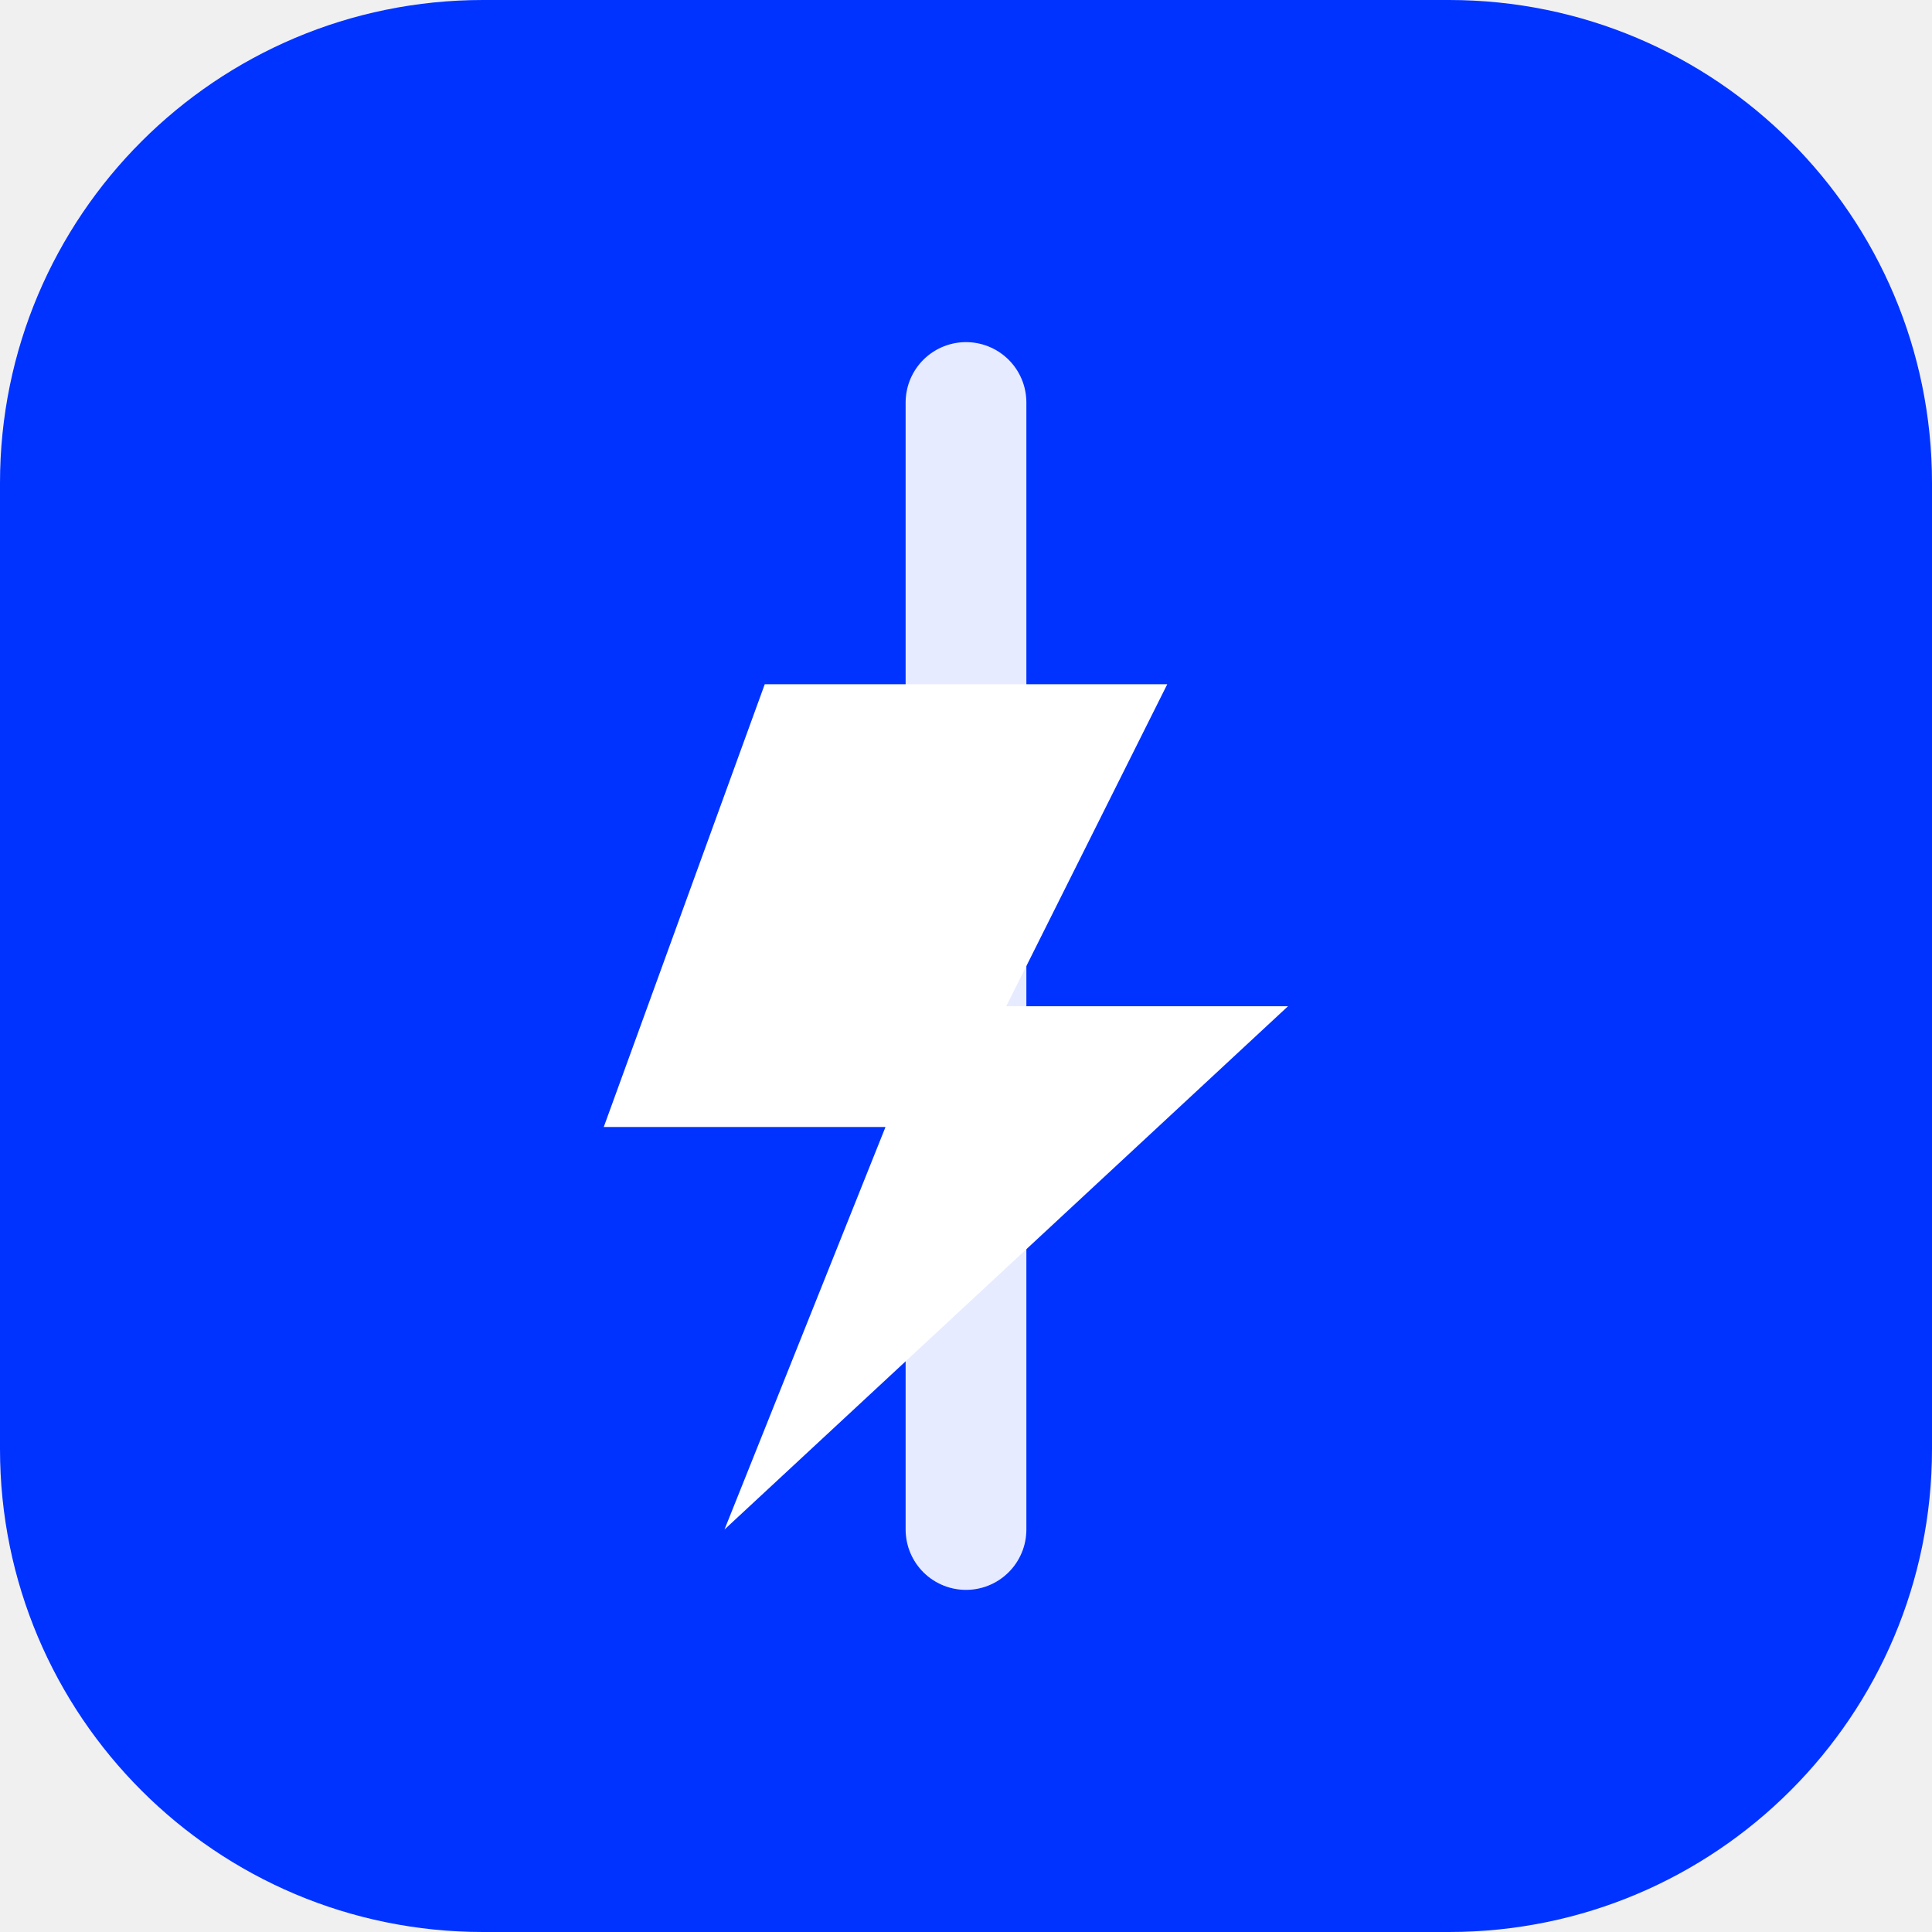
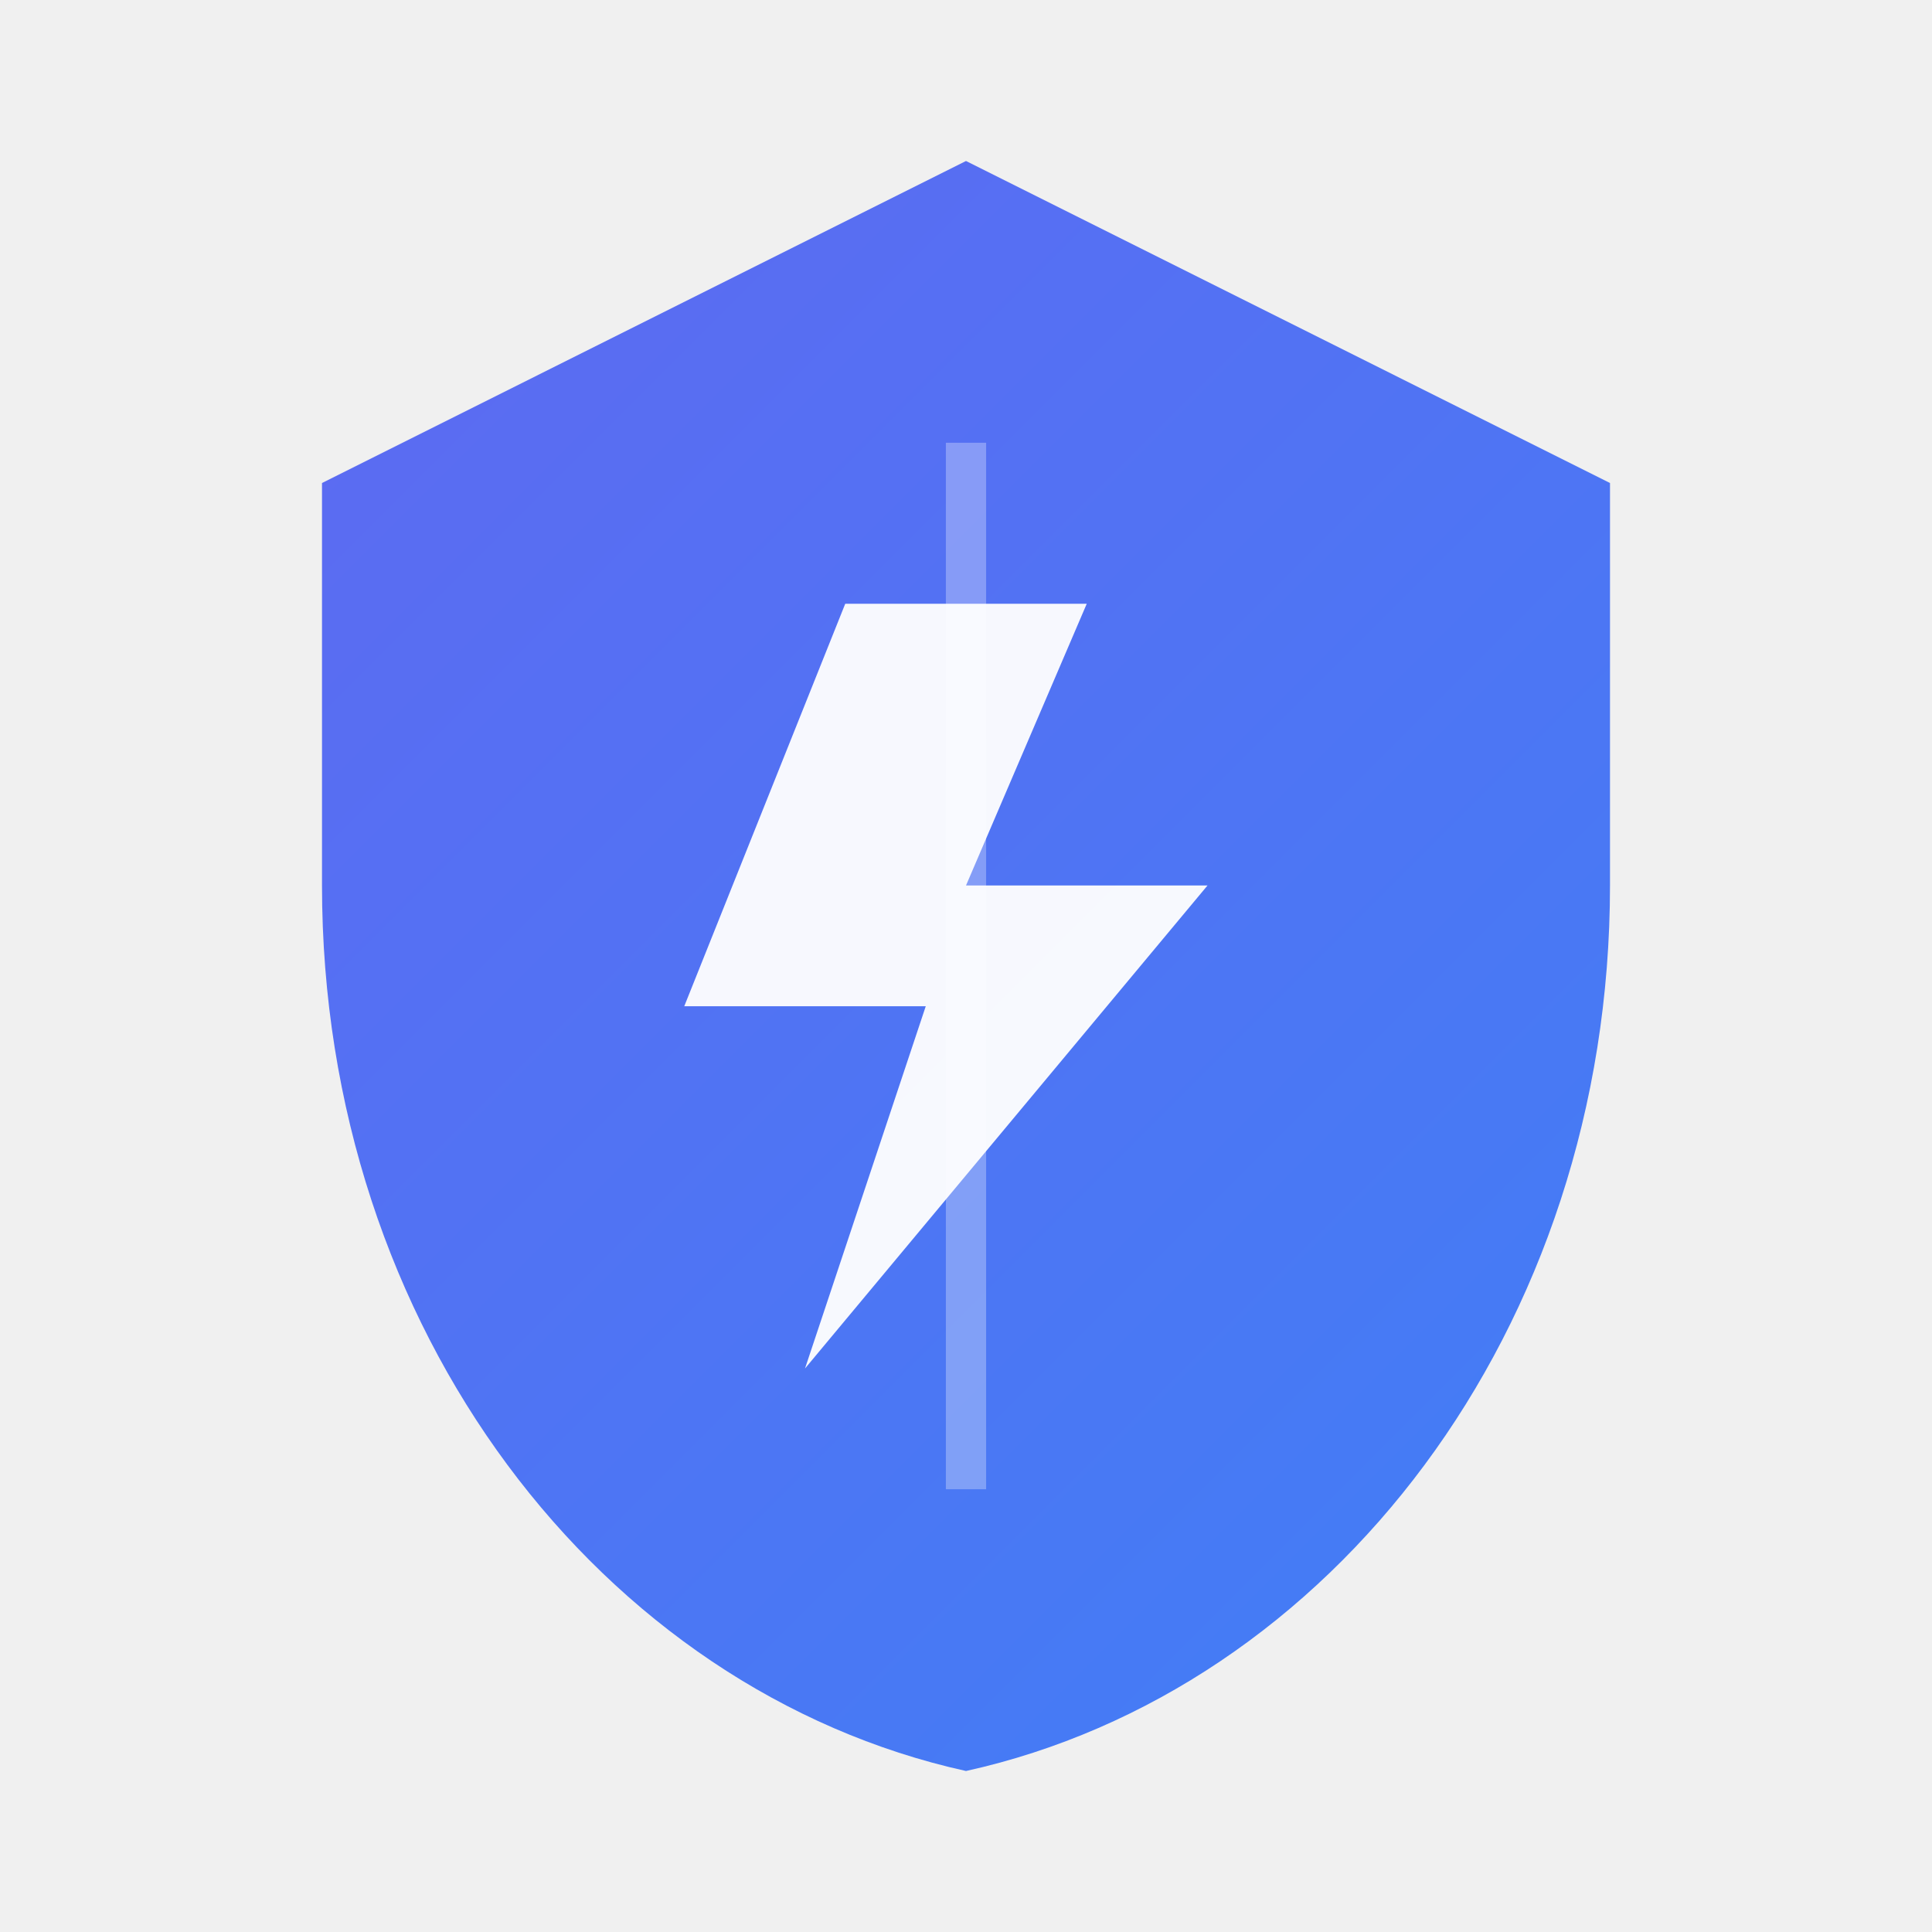
- <svg xmlns="http://www.w3.org/2000/svg" width="24" height="24" viewBox="0 0 24 24" fill="none">
-   <rect width="24" height="24" rx="6" fill="#0033FF" />
-   <path d="M12 5L12 19" stroke="white" stroke-width="1.5" stroke-linecap="round" opacity="0.9" />
-   <path d="M9.5 8.5L14.5 8.5L12.5 12.5L16 12.5L9 19L11 14L7.5 14Z" fill="white" />
+ <svg xmlns="http://www.w3.org/2000/svg" width="48" height="48" viewBox="0 0 48 48" fill="none">
+   <defs>
+     <linearGradient id="g" x1="0" y1="0" x2="48" y2="48" gradientUnits="userSpaceOnUse">
+       <stop offset="0%" stop-color="#6366f1" />
+       <stop offset="100%" stop-color="#3b82f6" />
+     </linearGradient>
+   </defs>
+   <path d="M24 4L40 12V22C40 33.05 33.05 42 24 44C14.95 42 8 33.05 8 22V12L24 4Z" fill="url(#g)" />
+   <line x1="24" y1="11" x2="24" y2="37" stroke="rgba(255,255,255,0.3)" stroke-width="1" />
+   <path d="M21 15L27 15L24 22L30 22L20 34L23 25L17 25Z" fill="white" fill-opacity="0.95" />
</svg>
